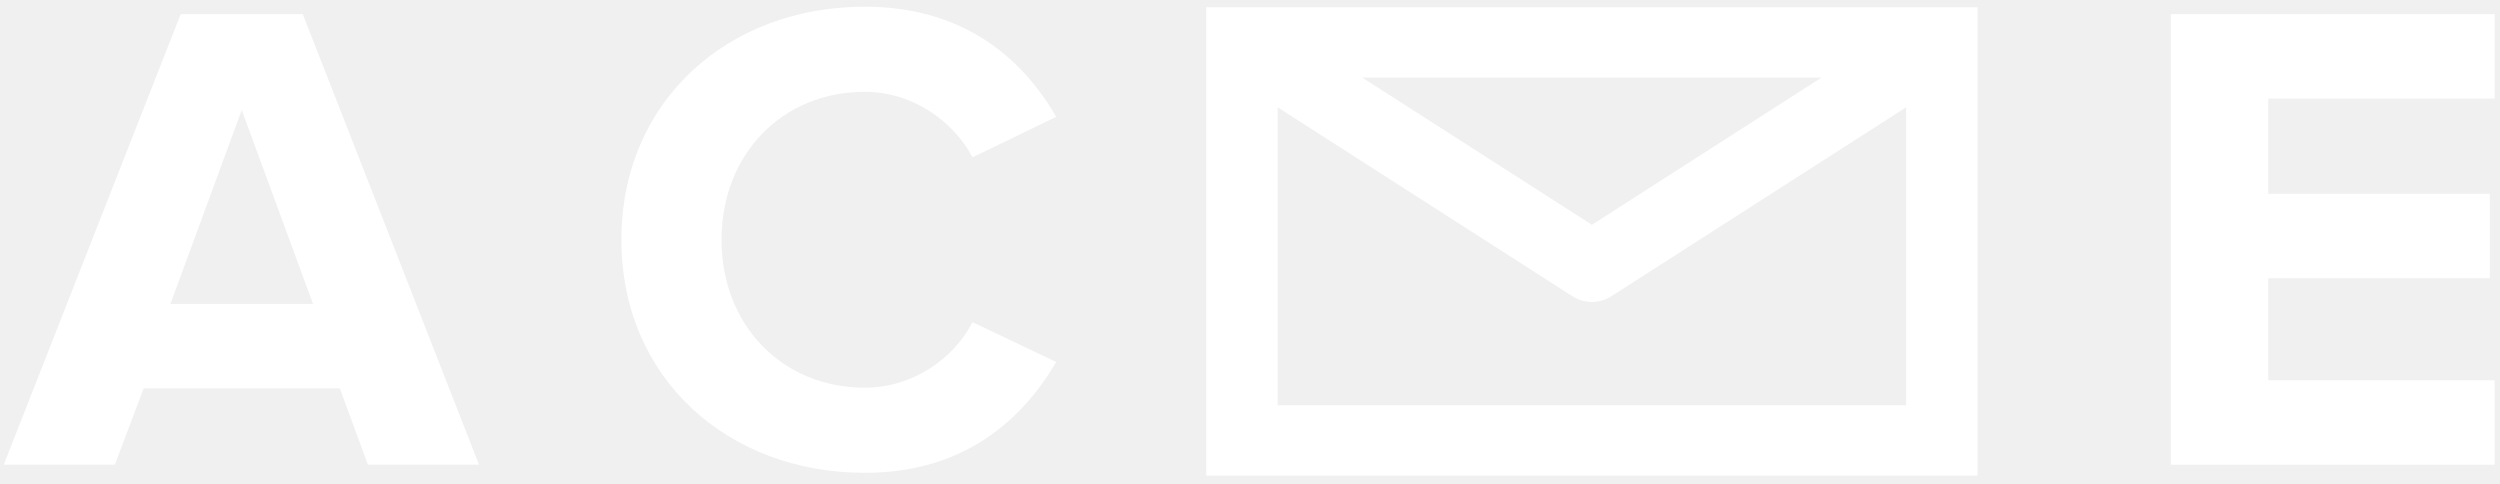
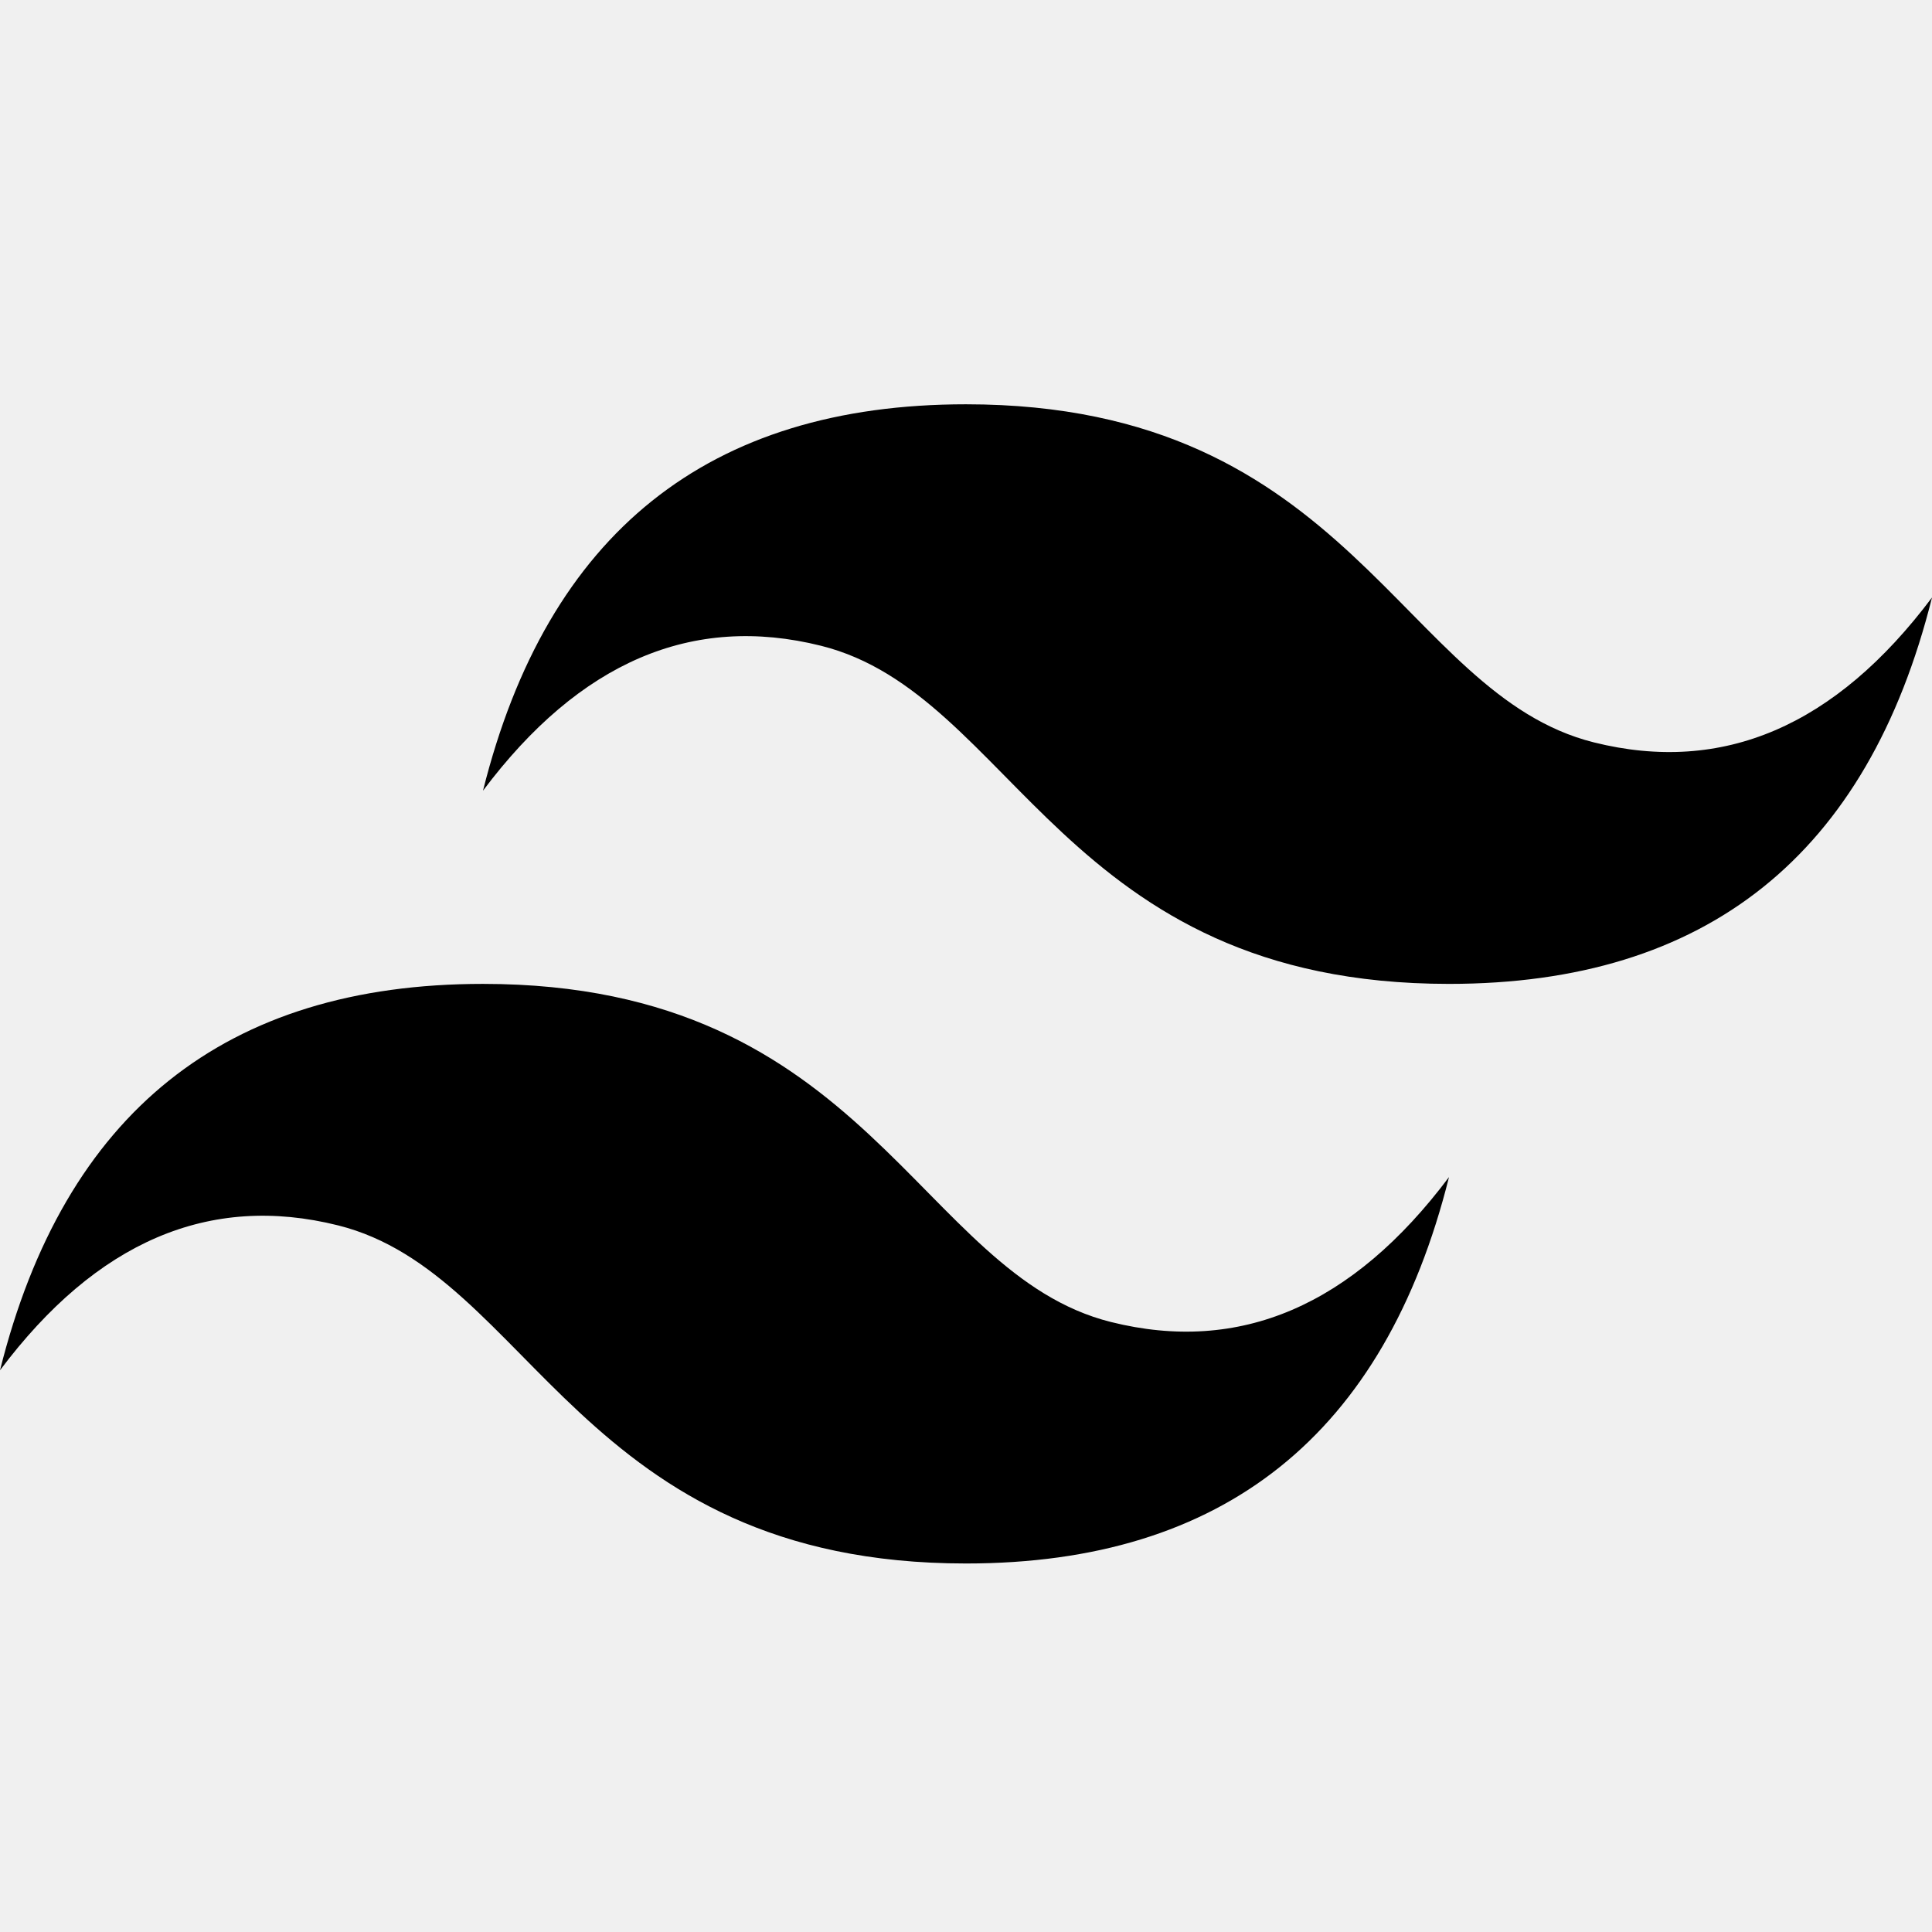
- <svg xmlns="http://www.w3.org/2000/svg" className="text-gray-100 h-8 mx-auto" fill="white" viewBox="0 0 150 29" version="1.1">
-   <g id="Page-1" stroke="none" stroke-width="1" fill="none" fill-rule="evenodd">
-     <g id="Desktop-HD" transform="translate(-1112, -438)" fill="white">
-       <g id="logo-4" transform="translate(1112, 438)">
-         <path d="M76.661,24.317 L76.661,6.439 L94.345,17.774 C94.701,18.002 95.107,18.115 95.514,18.115 C95.92,18.115 96.327,18.002 96.682,17.774 L114.367,6.439 L114.367,24.317 L76.661,24.317 Z M109.288,4.658 L95.514,13.487 L81.739,4.658 L109.288,4.658 Z M114.367,0.437 L76.661,0.437 L74.518,0.437 L72.376,0.437 L72.376,24.317 L72.376,28.537 L76.661,28.537 L114.367,28.537 L118.651,28.537 L118.651,24.317 L118.651,0.437 L116.509,0.437 L114.367,0.437 Z" id="Fill-76" />
-         <path d="M10.225,18.236 L14.504,6.602 L18.783,18.236 L10.225,18.236 Z M10.842,0.847 L0.226,27.882 L6.892,27.882 L8.62,23.302 L20.388,23.302 L22.075,27.882 L28.741,27.882 L18.166,0.847 L10.842,0.847 Z" id="Fill-77" />
-         <path d="M51.891,5.508 C54.73,5.508 57.199,7.251 58.351,9.44 L63.371,7.008 C61.437,3.644 57.939,0.402 51.891,0.402 C43.661,0.402 37.283,6.076 37.283,14.385 C37.283,22.694 43.661,28.369 51.891,28.369 C57.939,28.369 61.396,25.085 63.371,21.721 L58.351,19.33 C57.199,21.559 54.73,23.262 51.891,23.262 C46.912,23.262 43.291,19.492 43.291,14.385 C43.291,9.278 46.912,5.508 51.891,5.508" id="Fill-78" />
-         <polygon id="Fill-79" points="149.674 5.914 149.674 0.847 130.253 0.847 130.253 27.883 149.674 27.883 149.674 22.816 136.096 22.816 136.096 16.695 149.386 16.695 149.386 11.629 136.096 11.629 136.096 5.914">
-                 </polygon>
-       </g>
-     </g>
-   </g>
+ <svg xmlns="http://www.w3.org/2000/svg" className="mr-2 h-8 w-8 fill-current" width="54" height="54" viewBox="0 0 54 54">
+   <path d="M13.5 22.1c1.8-7.2 6.3-10.8 13.5-10.8 10.8 0 12.15 8.1 17.55 9.45 3.6.9 6.75-.45 9.45-4.05-1.8 7.2-6.3 10.8-13.5 10.8-10.8 0-12.15-8.1-17.55-9.45-3.6-.9-6.75.45-9.45 4.05zM0 38.3c1.8-7.2 6.3-10.8 13.5-10.8 10.8 0 12.15 8.1 17.55 9.45 3.6.9 6.75-.45 9.45-4.05-1.8 7.2-6.3 10.8-13.5 10.8-10.8 0-12.15-8.1-17.55-9.45-3.6-.9-6.75.45-9.45 4.05z" />
</svg>
